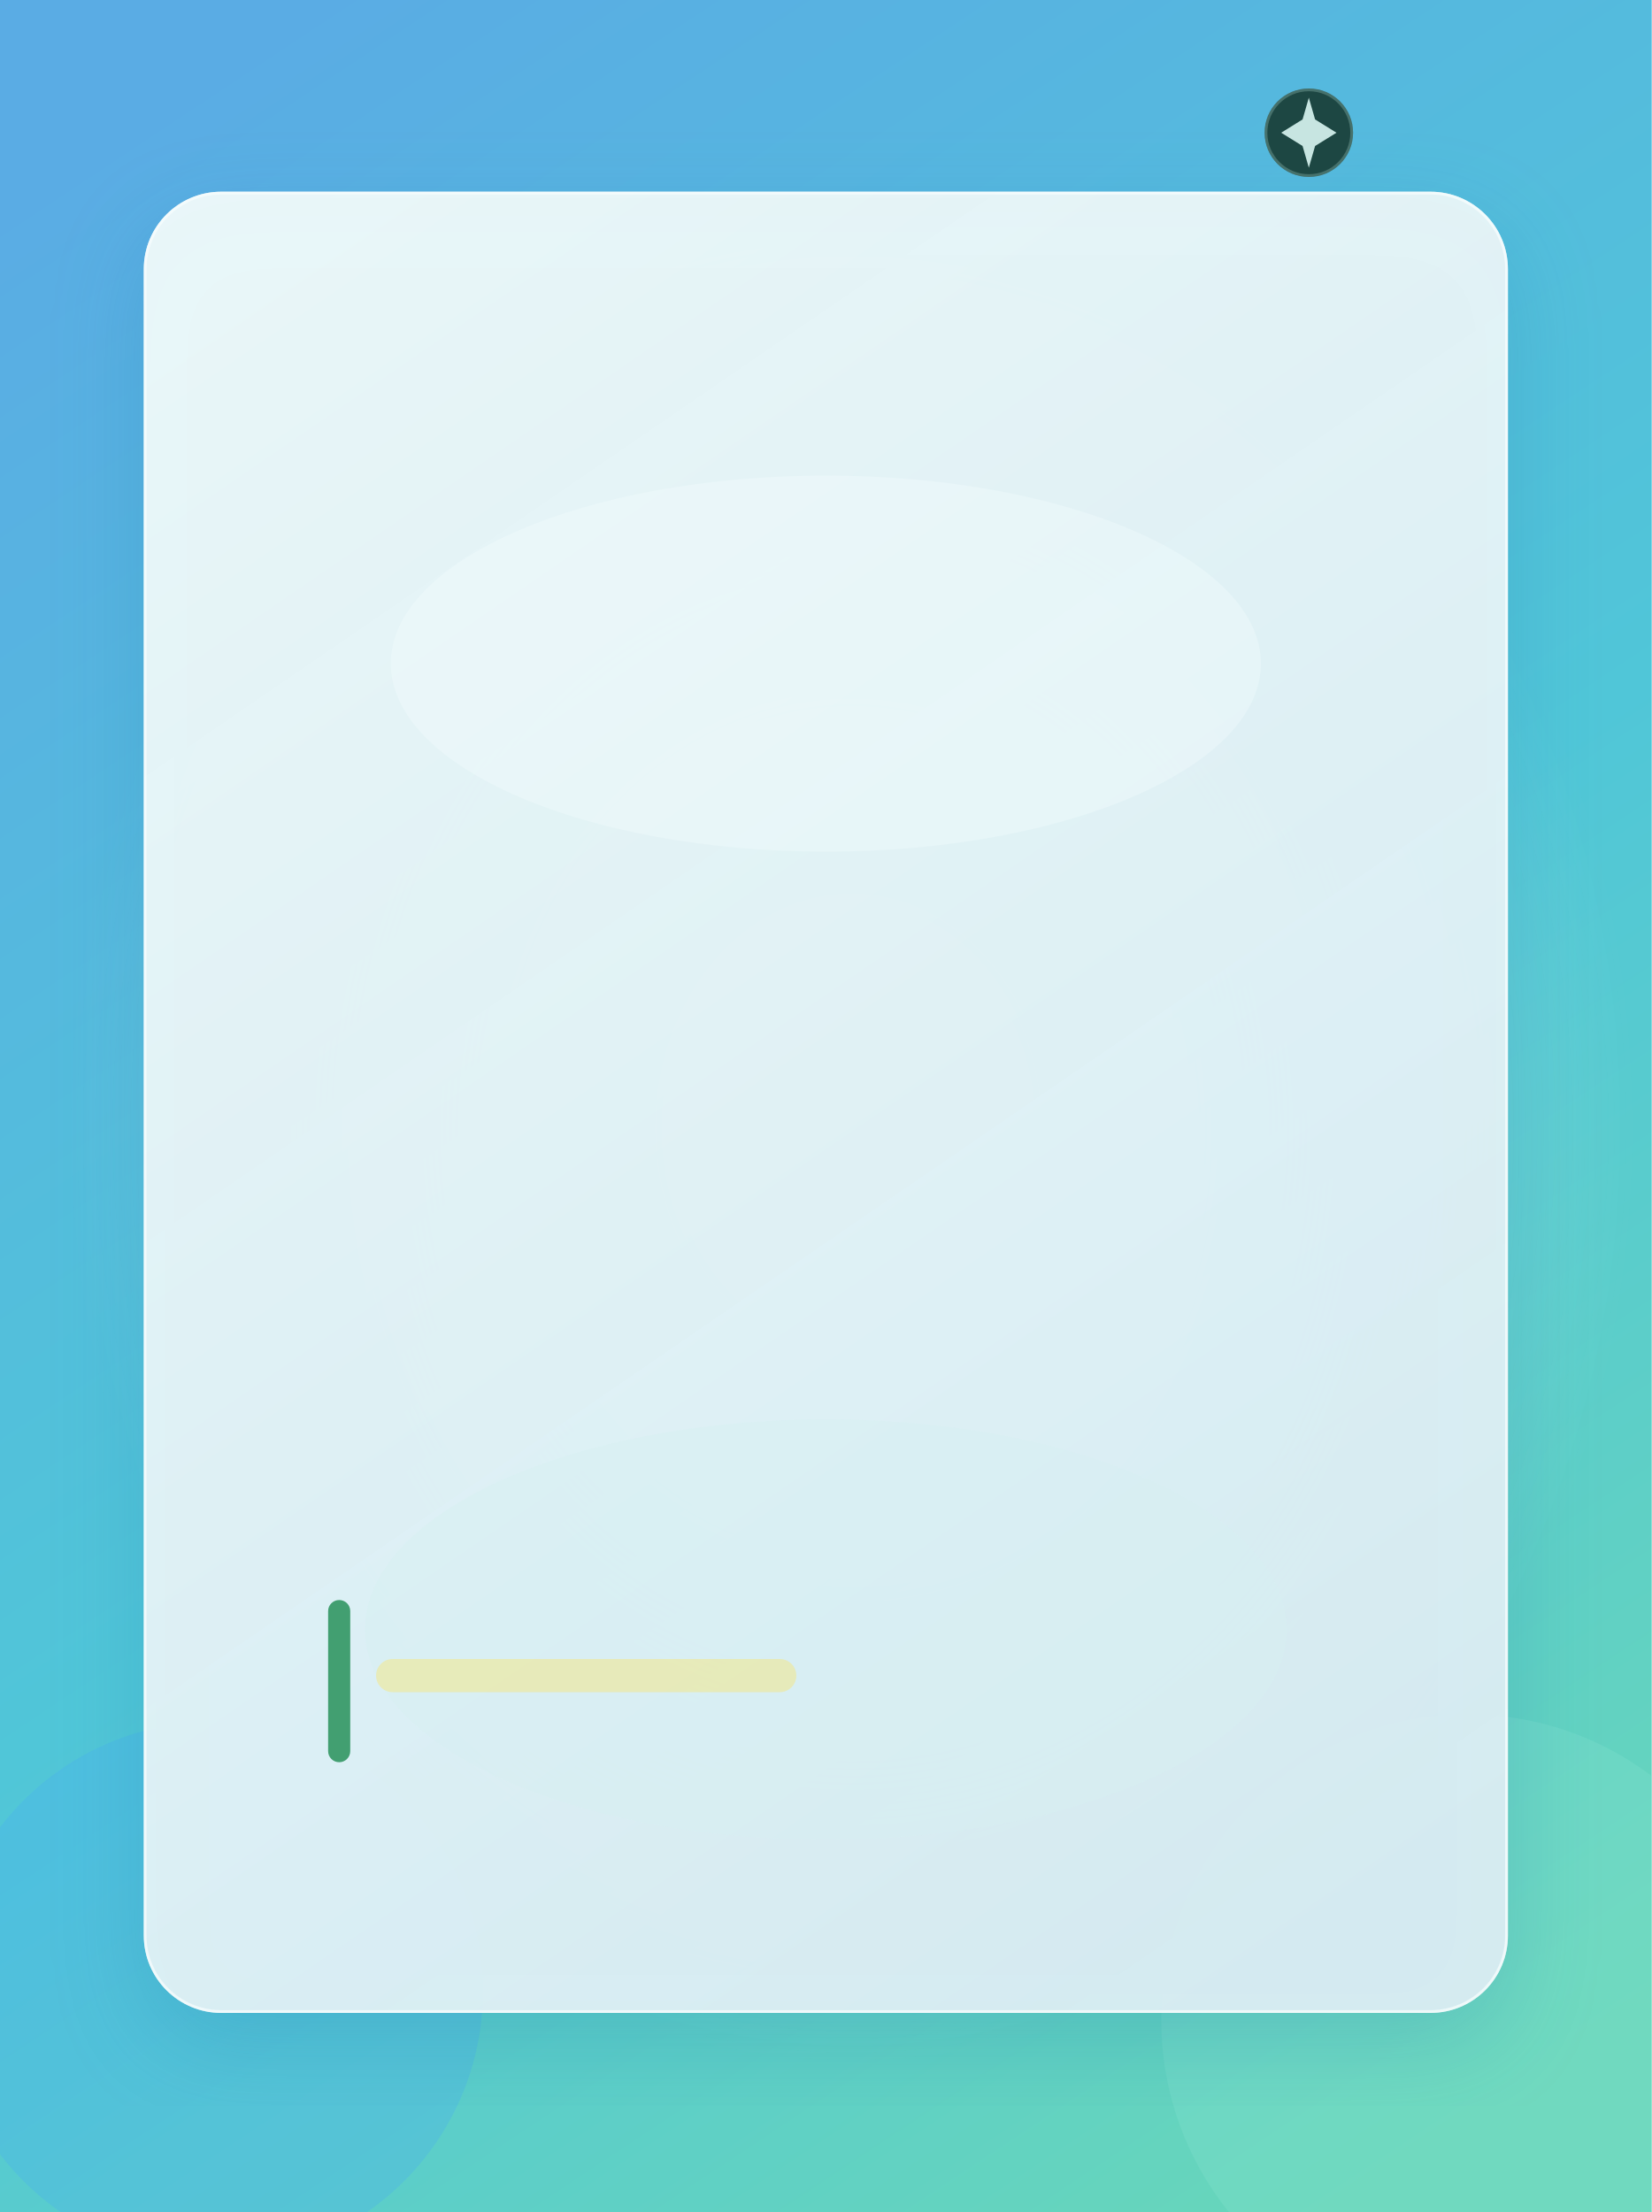
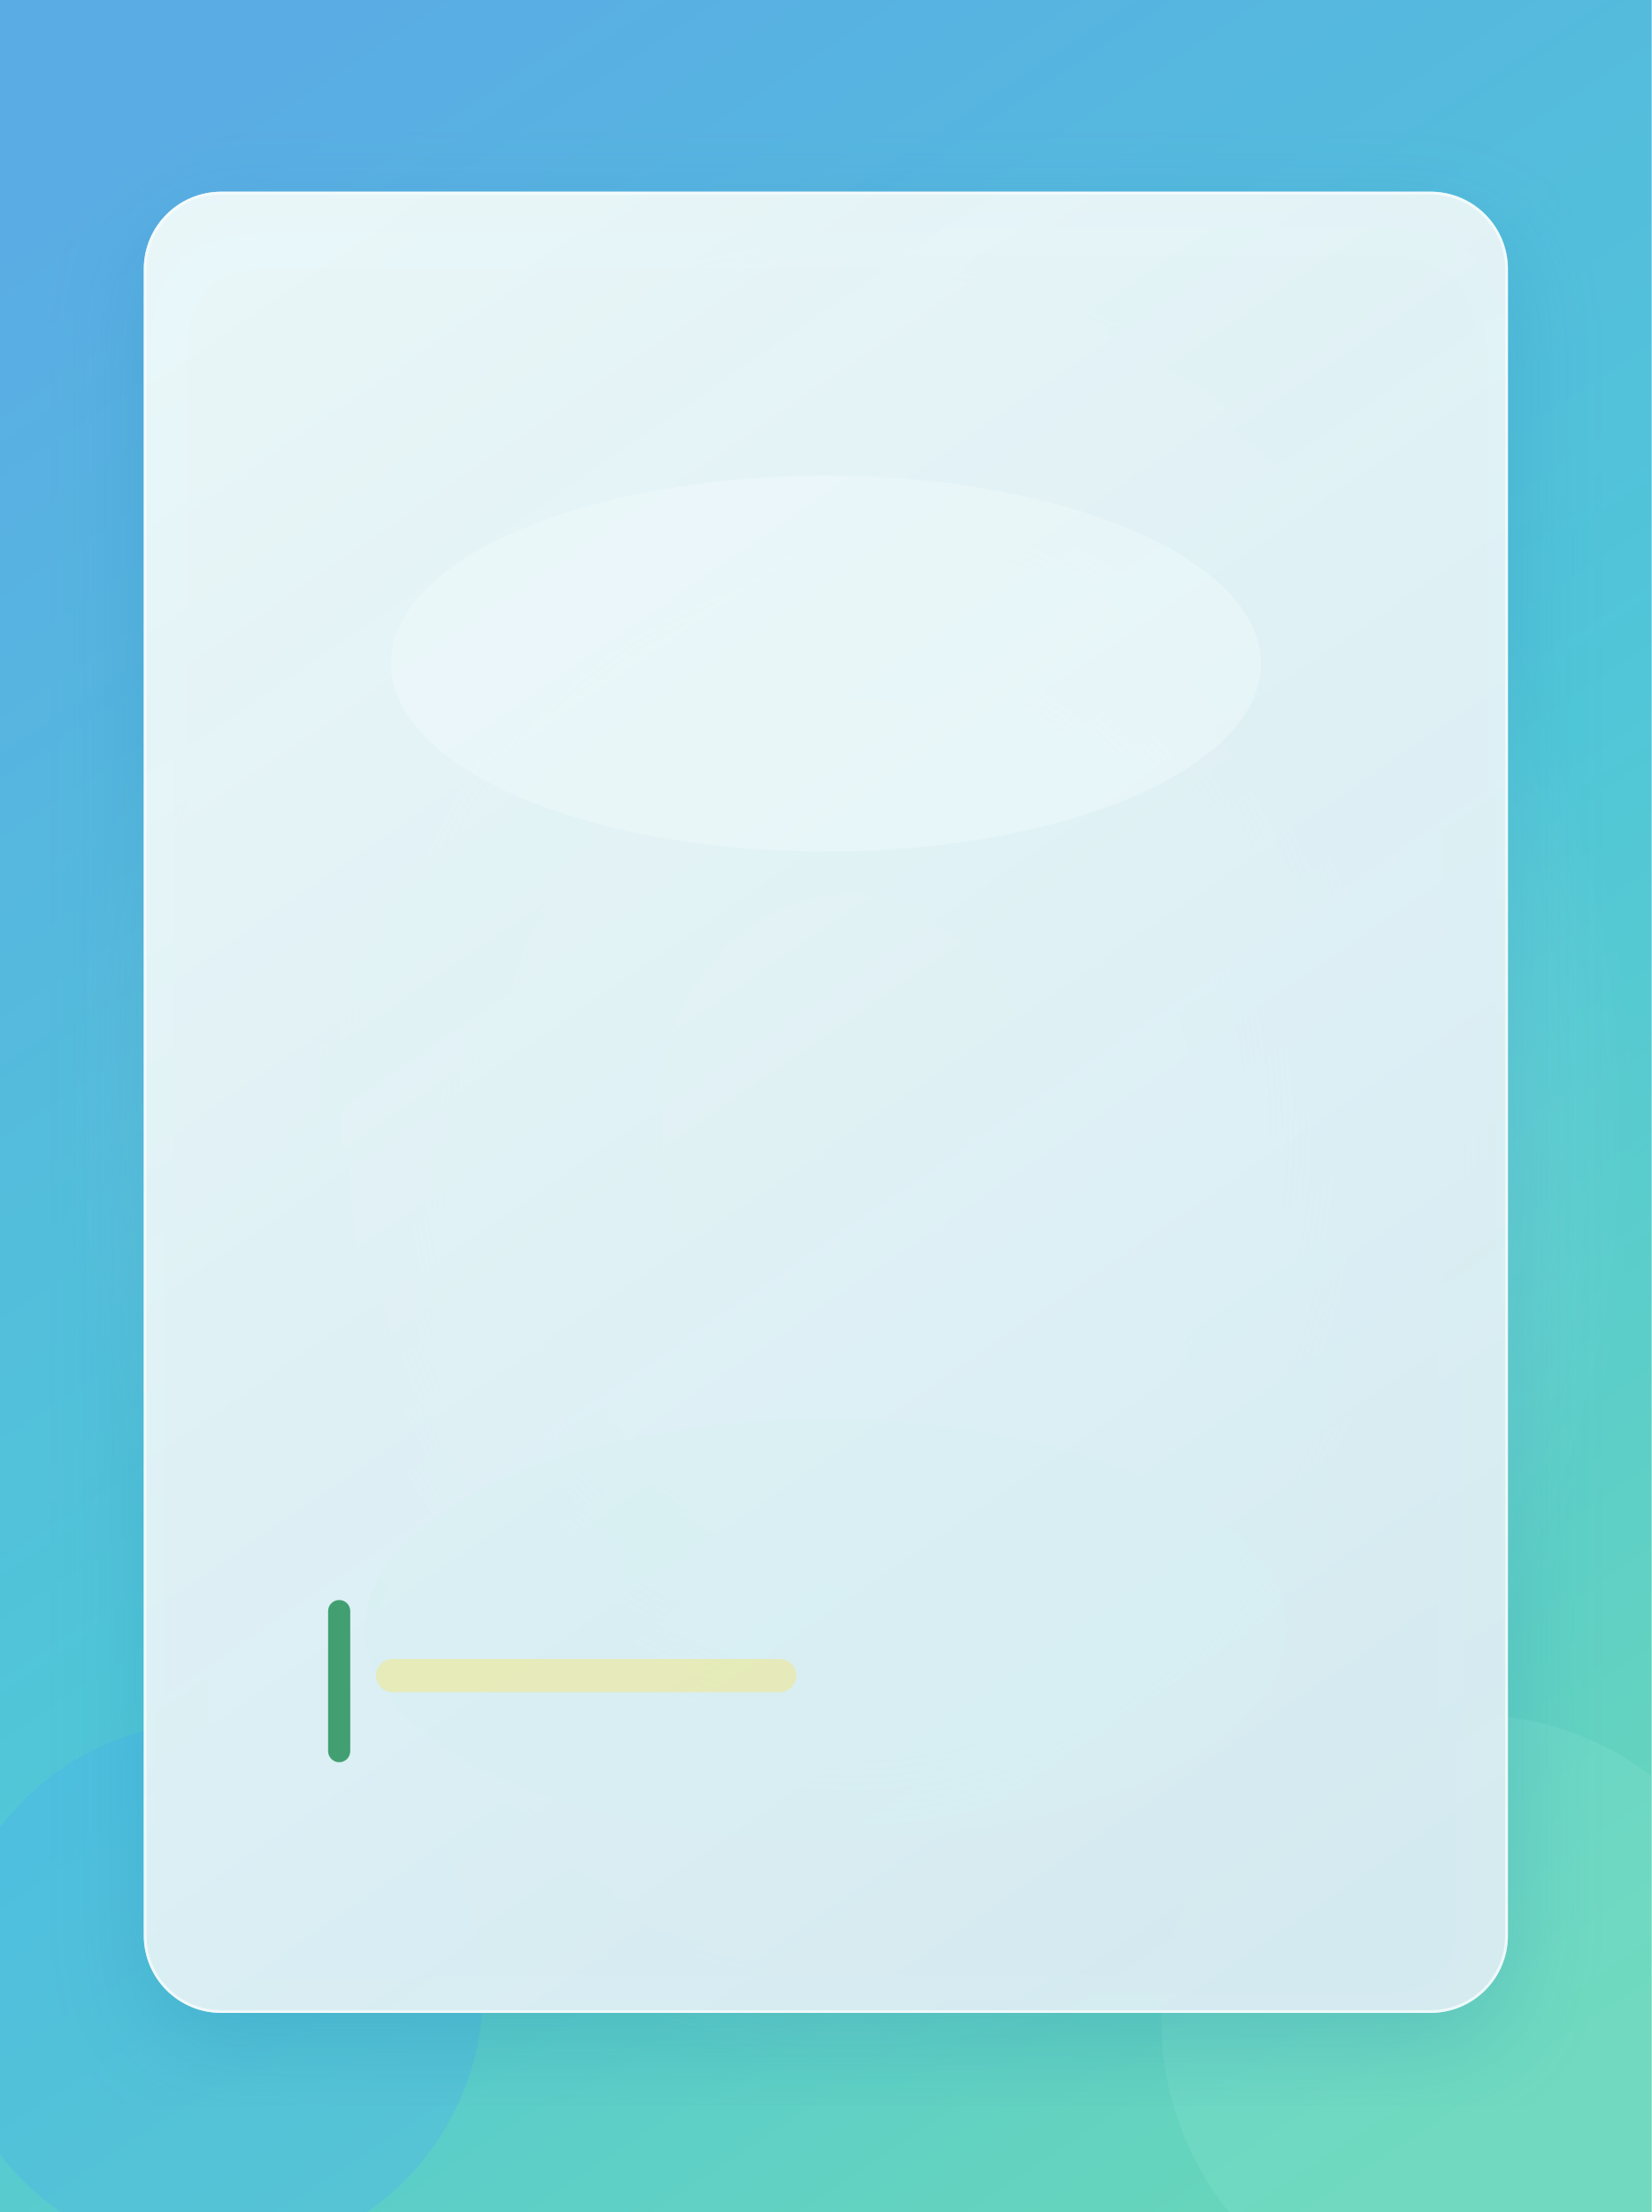
<svg xmlns="http://www.w3.org/2000/svg" width="896" height="1200" viewBox="0 0 896 1200" fill="none">
  <defs>
    <linearGradient id="bg" x1="82" y1="58" x2="806" y2="1148" gradientUnits="userSpaceOnUse">
      <stop stop-color="#5AACE4" />
      <stop offset="0.54" stop-color="#50C6D8" />
      <stop offset="1" stop-color="#68D6BA" />
    </linearGradient>
    <linearGradient id="paper" x1="146" y1="160" x2="748" y2="1038" gradientUnits="userSpaceOnUse">
      <stop stop-color="#EDF8F9" stop-opacity="0.97" />
      <stop offset="1" stop-color="#DBEDF3" stop-opacity="0.95" />
    </linearGradient>
    <radialGradient id="mist" cx="0" cy="0" r="1" gradientUnits="userSpaceOnUse" gradientTransform="translate(462 612) rotate(90) scale(508 424)">
      <stop stop-color="#F0FDFC" stop-opacity="0.52" />
      <stop offset="1" stop-color="#F0FDFC" stop-opacity="0" />
    </radialGradient>
    <filter id="shadow" x="24" y="58" width="848" height="1084" filterUnits="userSpaceOnUse" color-interpolation-filters="sRGB">
      <feFlood flood-opacity="0" result="BackgroundImageFix" />
      <feColorMatrix in="SourceAlpha" values="0 0 0 0 0 0 0 0 0 0 0 0 0 0 0 0 0 0 127 0" result="hardAlpha" />
      <feOffset dy="18" />
      <feGaussianBlur stdDeviation="24" />
      <feColorMatrix values="0 0 0 0 0.102 0 0 0 0 0.486 0 0 0 0 0.655 0 0 0 0.22 0" />
      <feBlend in2="BackgroundImageFix" result="effect1_dropShadow_1_1" />
      <feBlend in="SourceGraphic" in2="effect1_dropShadow_1_1" result="shape" />
    </filter>
  </defs>
  <rect width="896" height="1200" fill="url(#bg)" />
  <rect width="896" height="1200" fill="url(#mist)" />
  <circle cx="116" cy="1080" r="146" fill="#44A2F8" fill-opacity="0.23" />
  <circle cx="796" cy="1096" r="166" fill="#97EBDD" fill-opacity="0.18" />
  <g filter="url(#shadow)">
    <rect x="78" y="104" width="740" height="988" rx="42" fill="url(#paper)" />
    <rect x="78.75" y="104.75" width="738.5" height="986.5" rx="41.25" stroke="#F8FEFE" stroke-opacity="0.72" stroke-width="1.5" />
  </g>
  <ellipse cx="448" cy="360" rx="236" ry="102" fill="#F8FFFE" fill-opacity="0.28" />
  <ellipse cx="448" cy="884" rx="250" ry="114" fill="#D7EEF1" fill-opacity="0.44" />
  <rect x="178" y="868" width="12" height="88" rx="6" fill="#2A925C" fill-opacity="0.86" />
  <rect x="204" y="900" width="228" height="18" rx="9" fill="#F0E794" fill-opacity="0.6" />
-   <g opacity="0.88">
-     <circle cx="710" cy="72" r="24" fill="#16372E" />
-     <circle cx="710" cy="72" r="23.25" stroke="#D7FFF0" stroke-opacity="0.24" stroke-width="1.5" />
-     <path d="M710 53L713.4 64.8L725 72L713.4 79.2L710 91L706.6 79.2L695 72L706.6 64.8L710 53Z" fill="#EBFFF5" fill-opacity="0.9" />
-   </g>
</svg>
